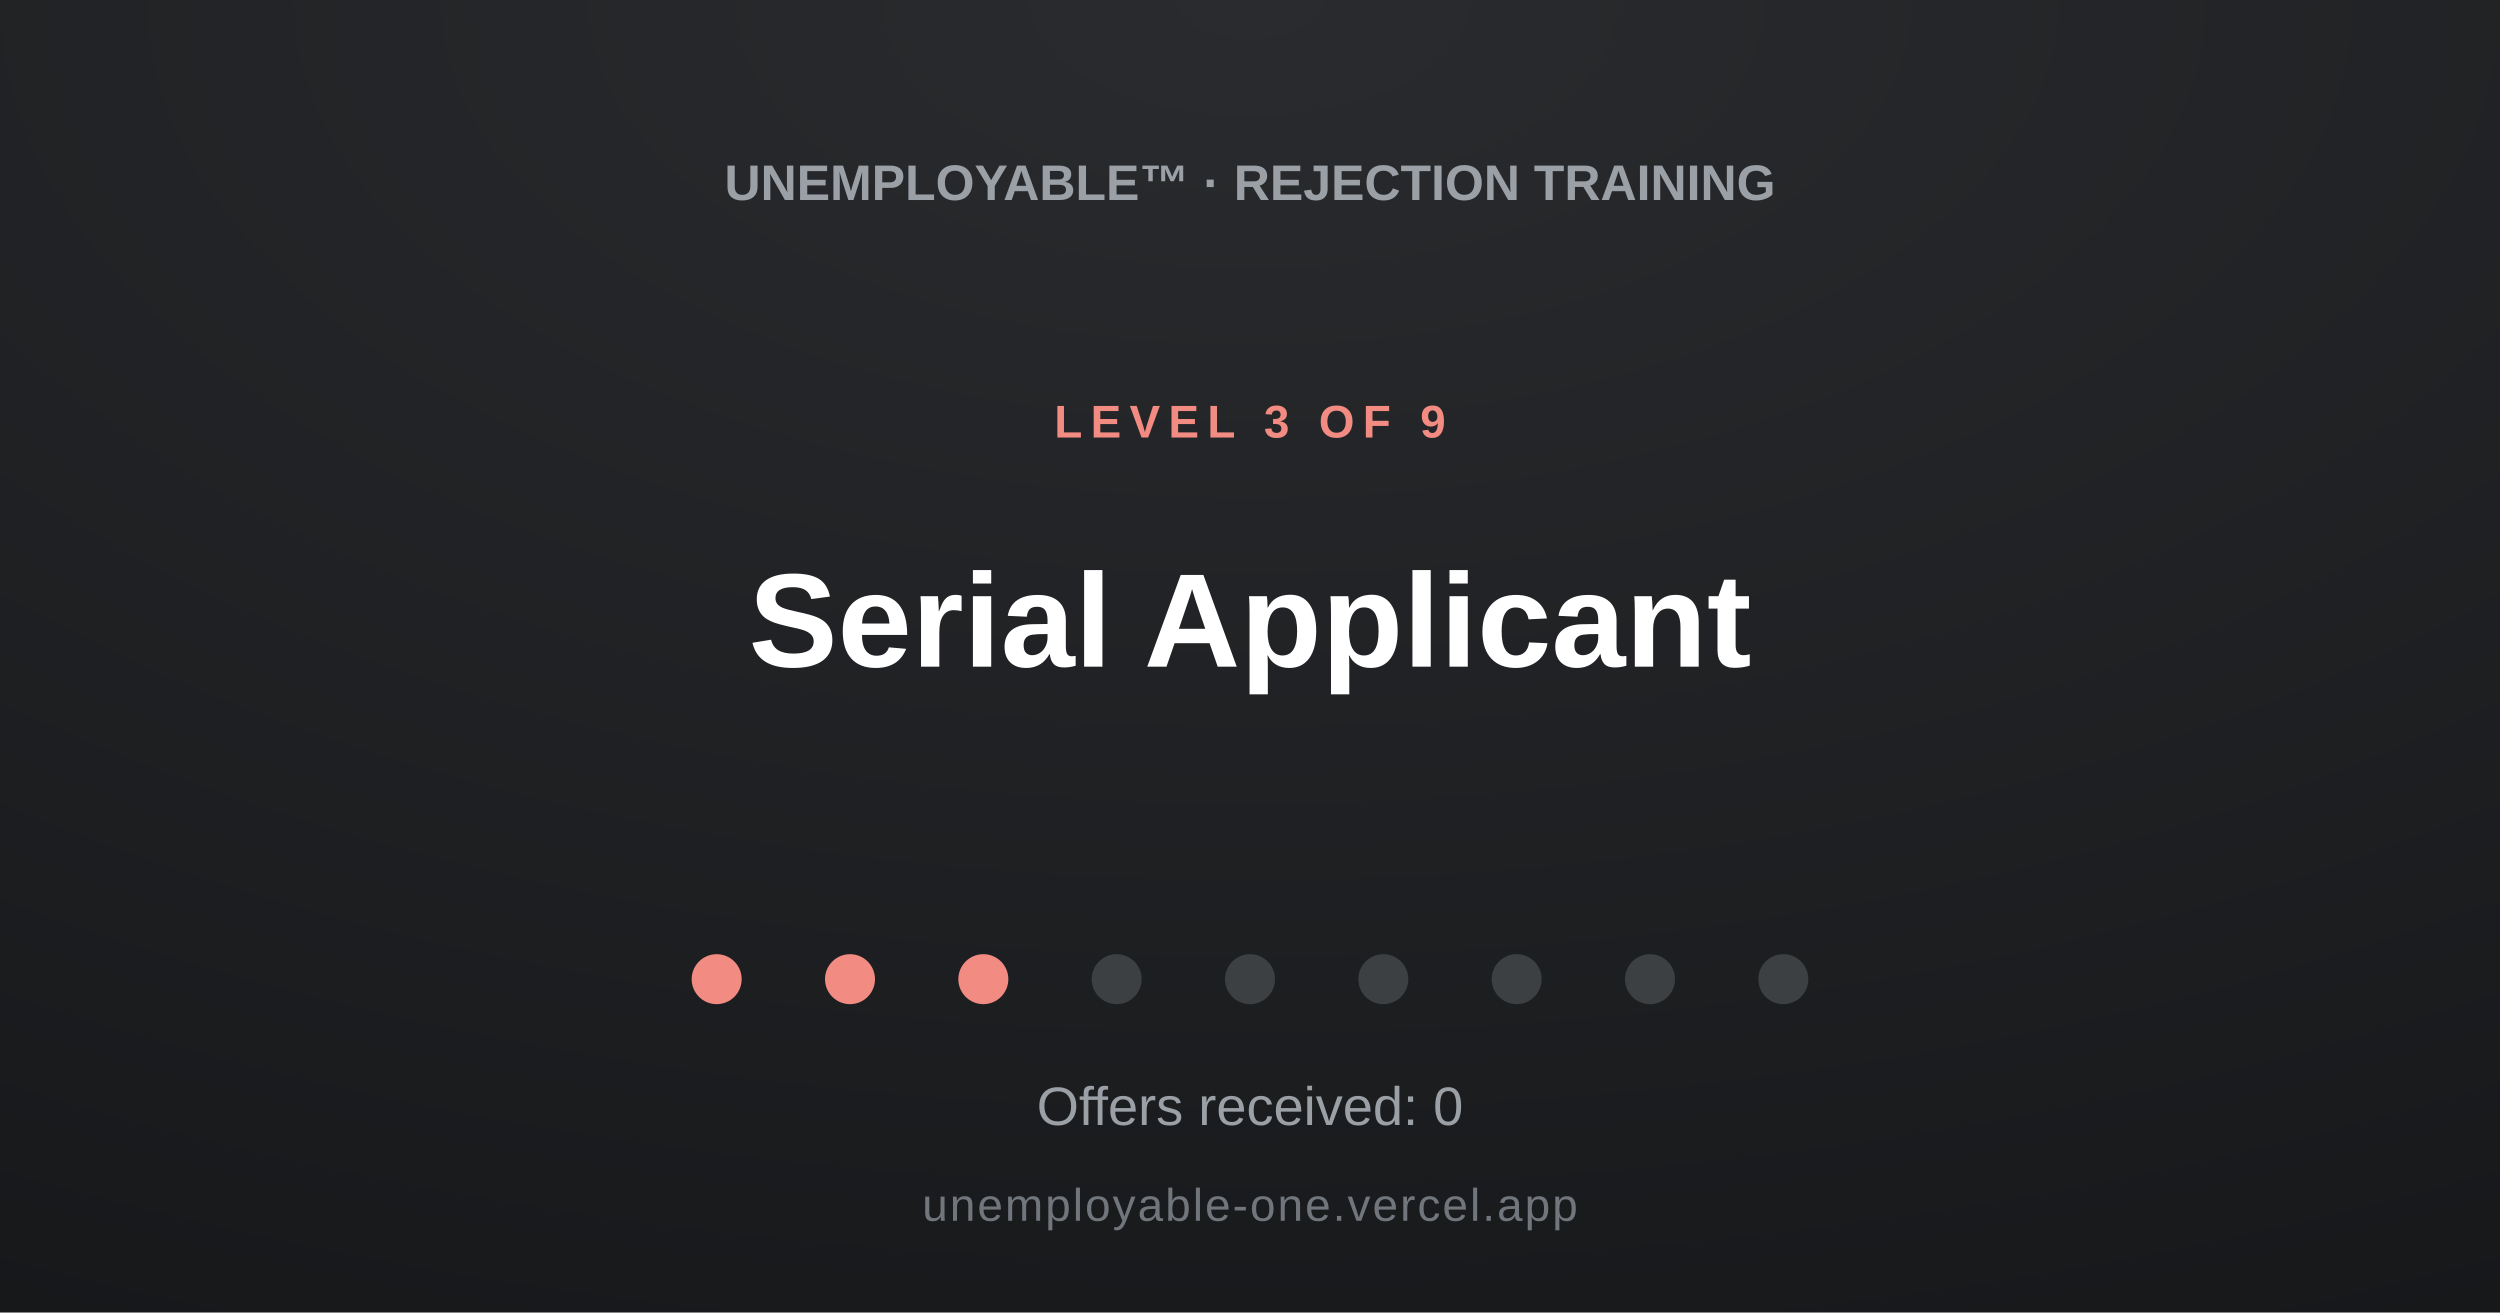
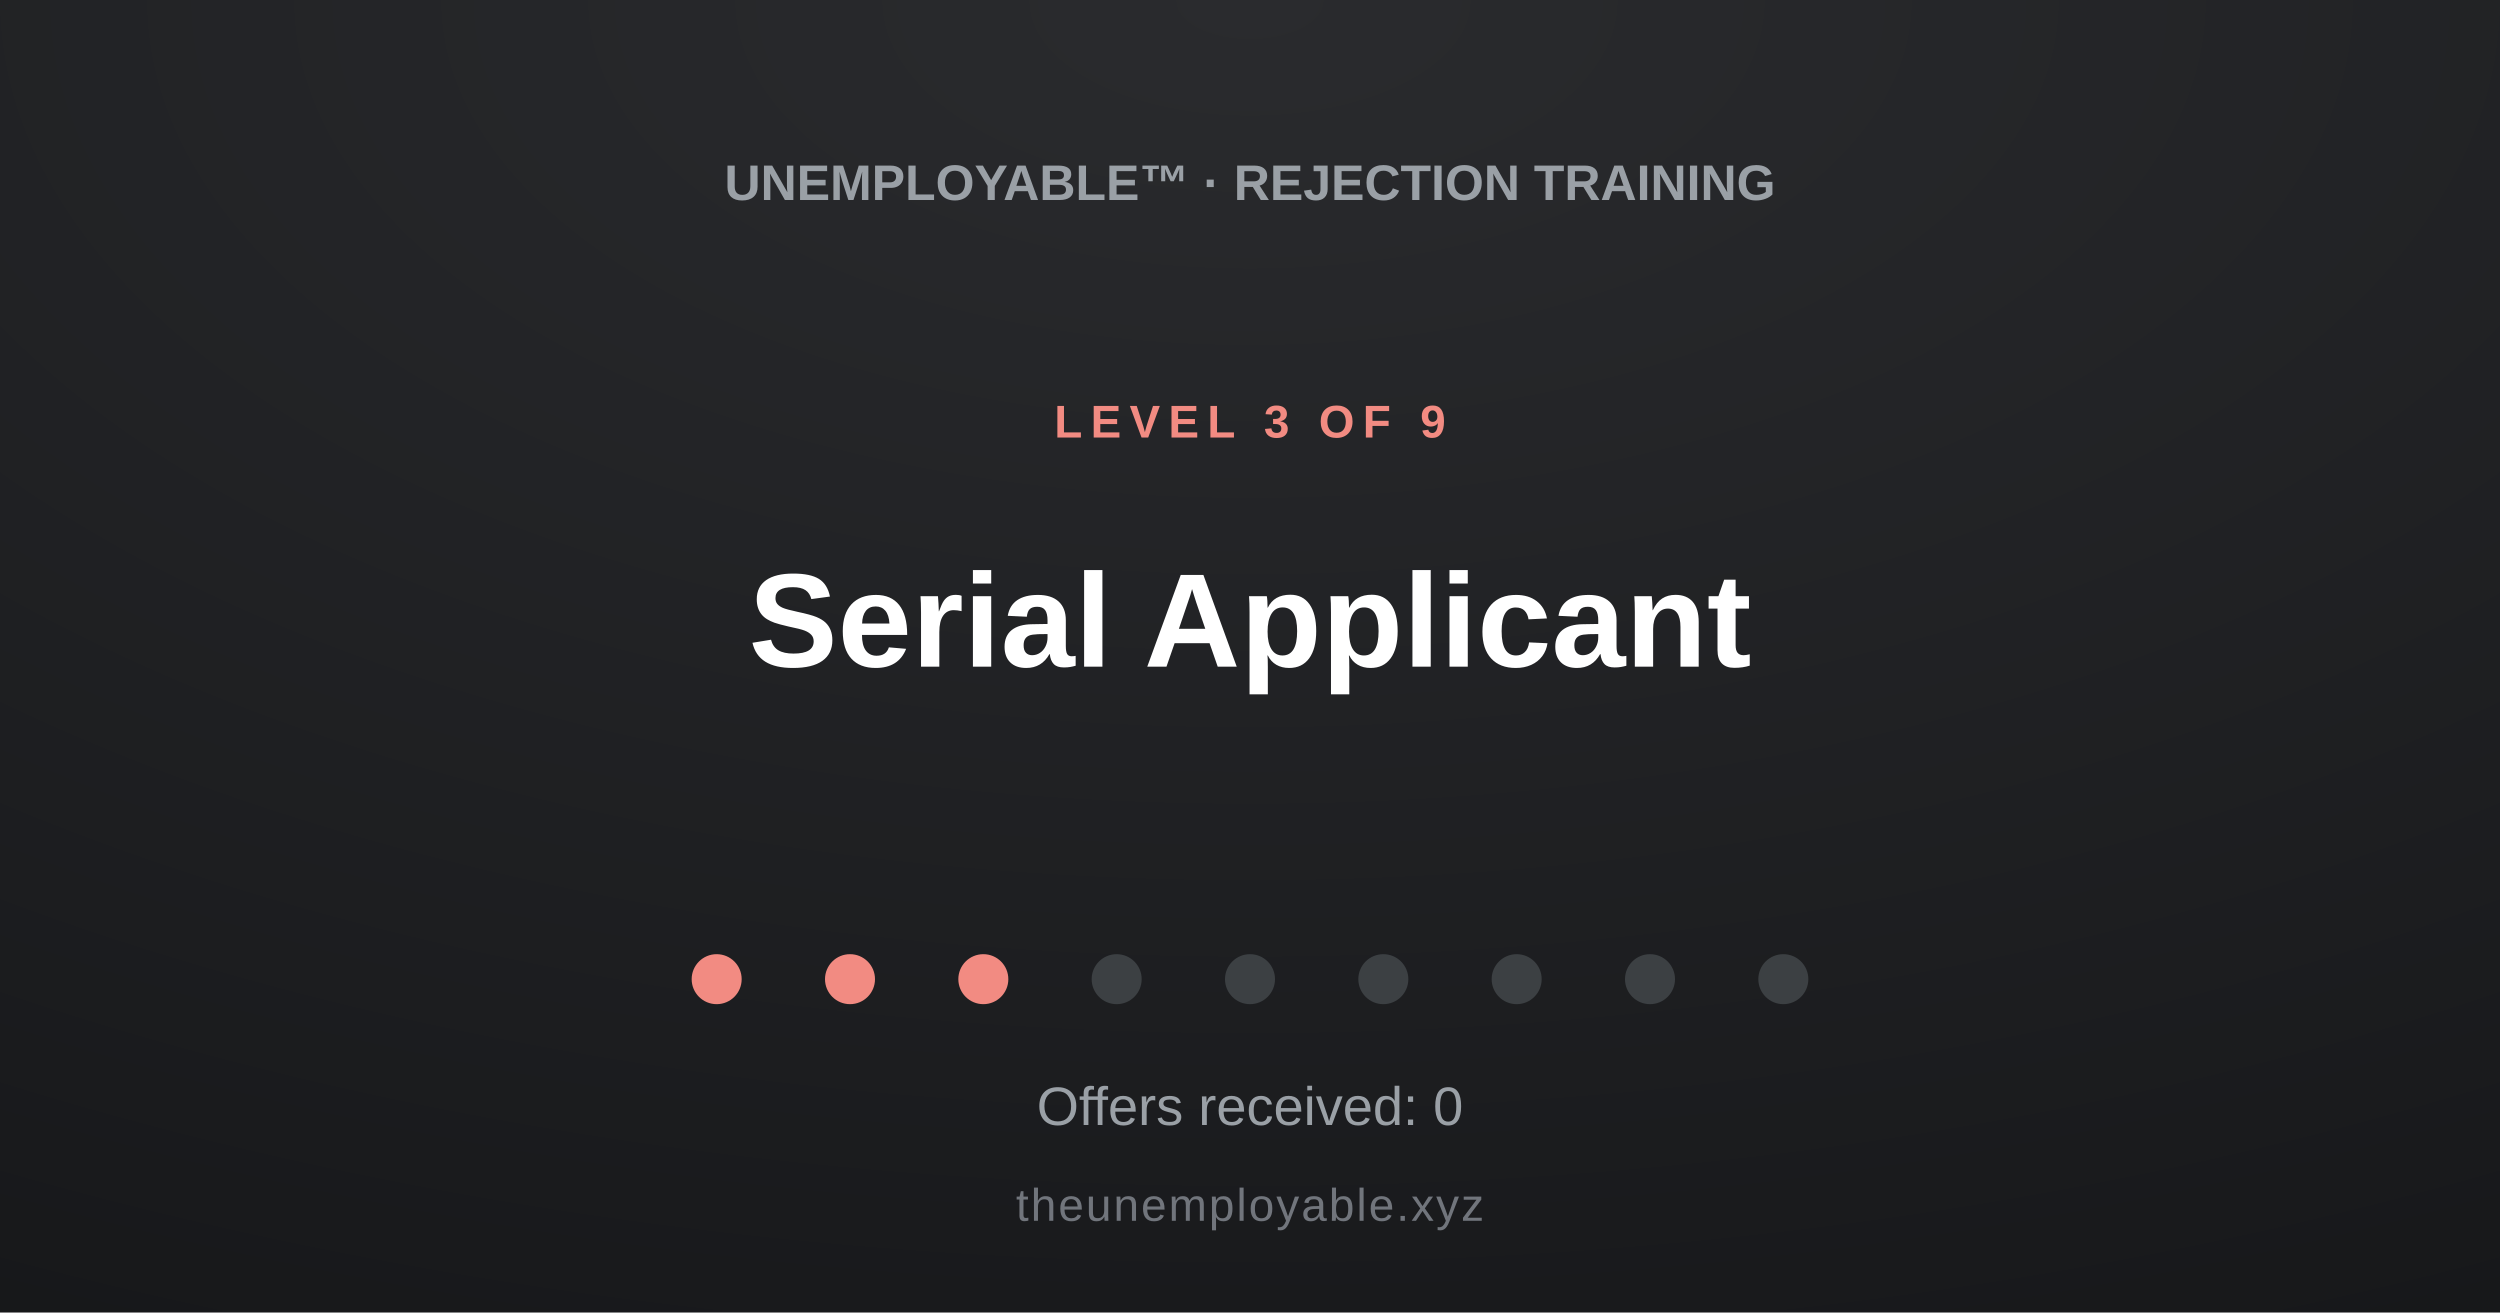
<svg xmlns="http://www.w3.org/2000/svg" width="1200" height="630" viewBox="0 0 1200 630" font-family="Arial, sans-serif">
  <defs>
    <radialGradient id="bg" cx="50%" cy="0%" r="140%">
      <stop offset="0" stop-color="#2a2b2e" />
      <stop offset="1" stop-color="#121315" />
    </radialGradient>
  </defs>
  <rect width="1200" height="630" fill="url(#bg)" />
  <text x="600" y="96" text-anchor="middle" font-size="24" font-weight="700" fill="#9aa0a6">UNEMPLOYABLE™  ·  REJECTION TRAINING</text>
  <text x="600" y="210" text-anchor="middle" font-size="22" font-weight="700" fill="#f28b82" letter-spacing="4">LEVEL 3 OF 9</text>
  <text x="600" y="320" text-anchor="middle" font-size="64" font-weight="800" fill="#ffffff">Serial Applicant</text>
  <circle cx="344" cy="470" r="12" fill="#f28b82" />
  <circle cx="408" cy="470" r="12" fill="#f28b82" />
  <circle cx="472" cy="470" r="12" fill="#f28b82" />
  <circle cx="536" cy="470" r="12" fill="#3c4043" />
  <circle cx="600" cy="470" r="12" fill="#3c4043" />
  <circle cx="664" cy="470" r="12" fill="#3c4043" />
  <circle cx="728" cy="470" r="12" fill="#3c4043" />
  <circle cx="792" cy="470" r="12" fill="#3c4043" />
  <circle cx="856" cy="470" r="12" fill="#3c4043" />
  <text x="600" y="540" text-anchor="middle" font-size="26" fill="#9aa0a6">Offers received: 0</text>
-   <text x="600" y="586" text-anchor="middle" font-size="22" fill="#71757c" letter-spacing="1">unemployable-one.vercel.app</text>
+   <text x="600" y="586" text-anchor="middle" font-size="22" fill="#71757c" letter-spacing="1">theunemployable.xyz</text>
</svg>
